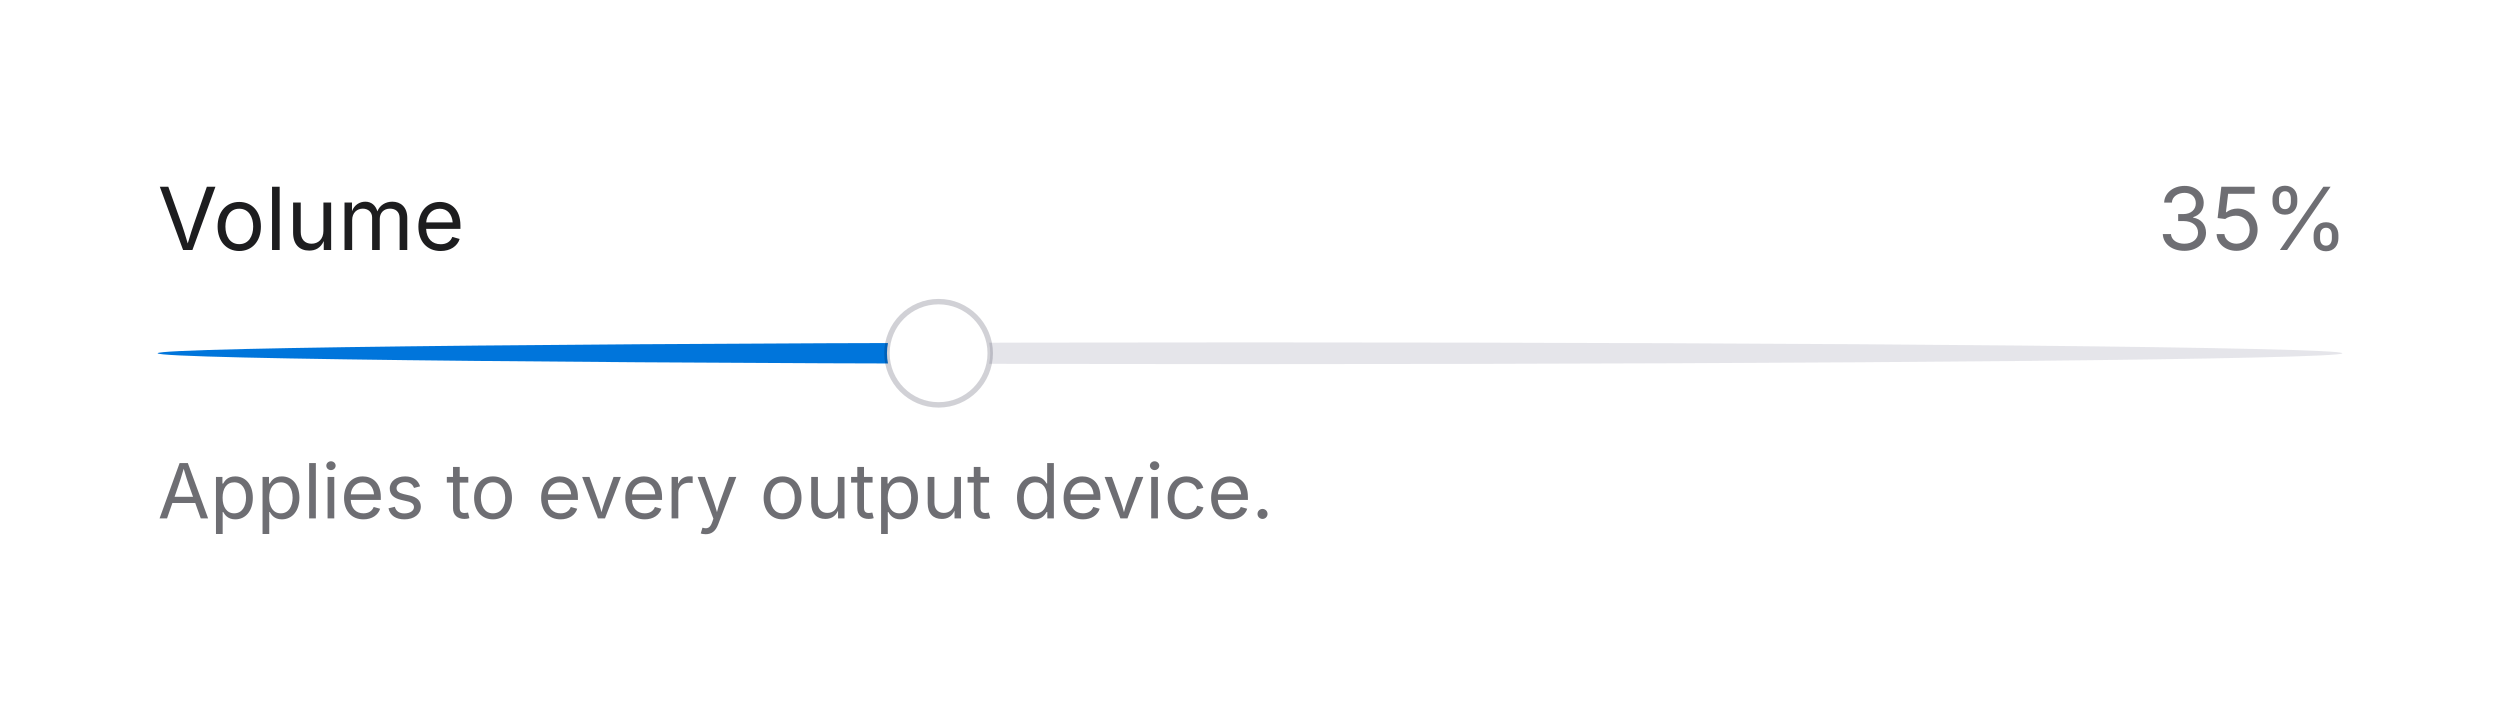
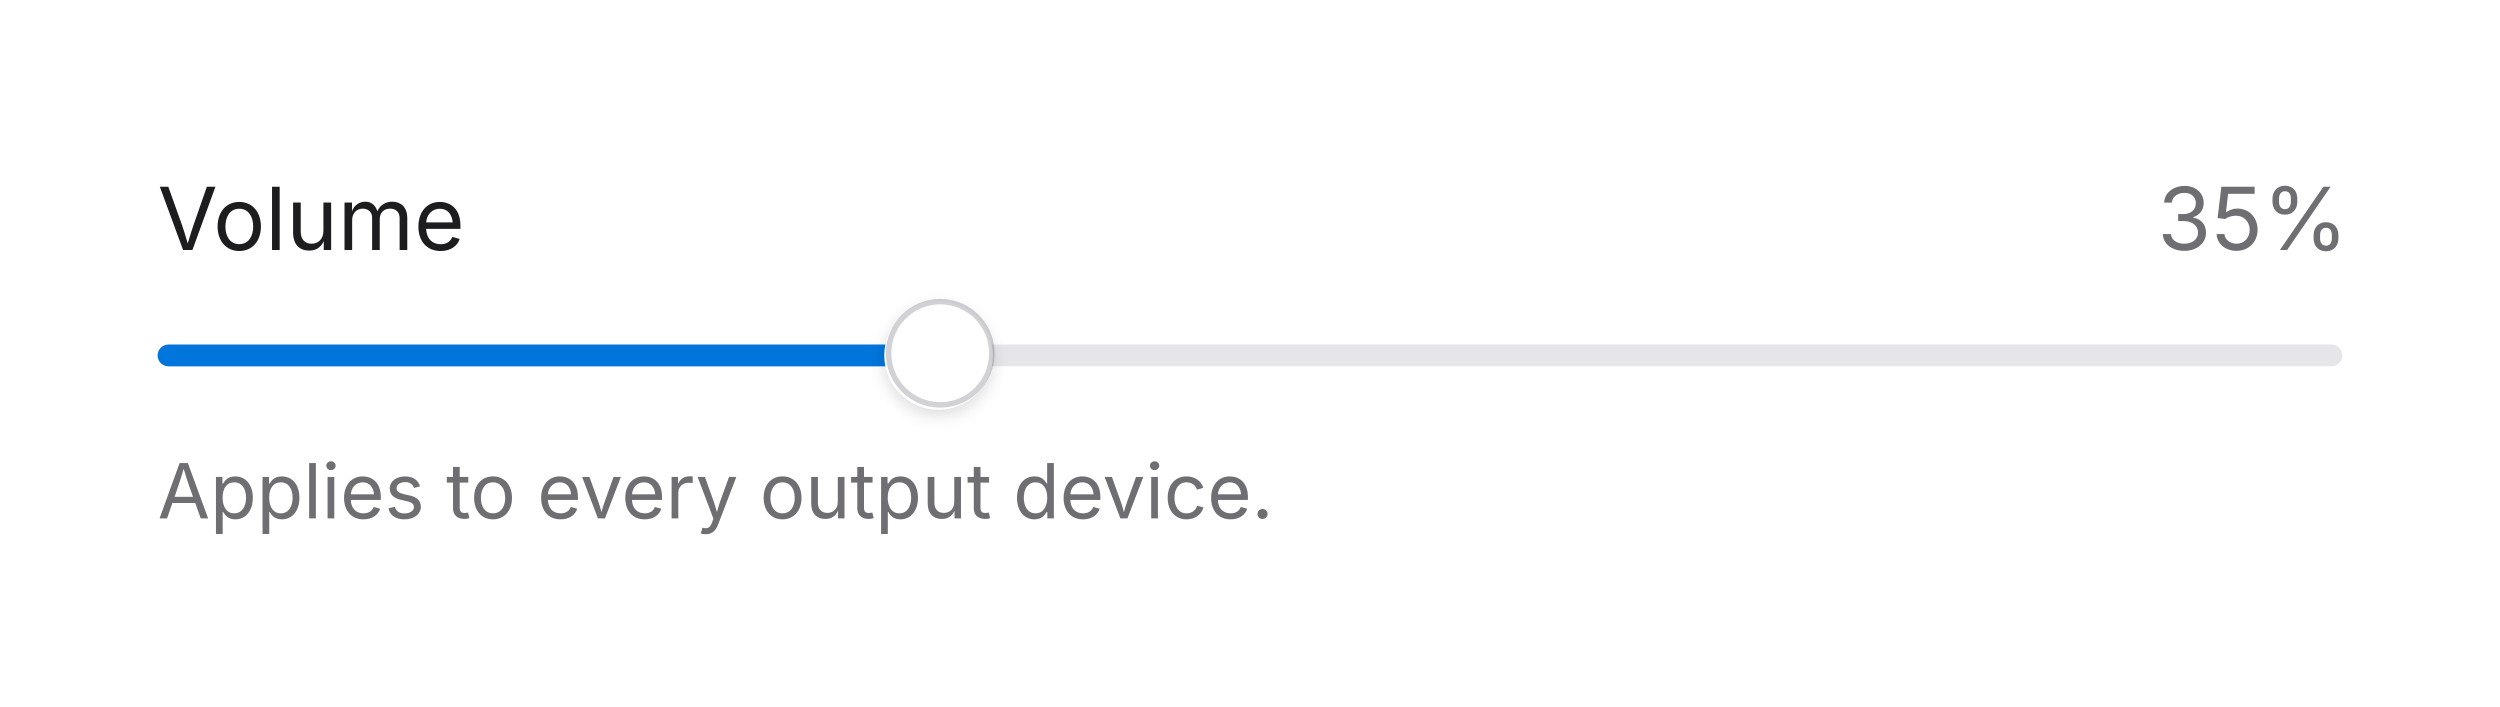
<svg xmlns="http://www.w3.org/2000/svg" viewBox="0 0 460 130" width="460" height="130">
  <defs>
    <clipPath id="ct0">
      <rect x="29" y="29" width="360" height="22.4" />
    </clipPath>
    <clipPath id="ct1">
      <rect x="397" y="29" width="34" height="22.4" />
    </clipPath>
-     <linearGradient id="grad0" gradientUnits="userSpaceOnUse" x1="29" y1="65" x2="431" y2="65">
-       <stop offset="0.35" stop-color="rgb(0, 117, 219)" />
-       <stop offset="0.35" stop-color="rgb(0, 0, 49)" stop-opacity="0.1" />
-     </linearGradient>
    <clipPath id="ct2">
      <rect x="29" y="79.4" width="402" height="22.4" />
    </clipPath>
+     <filter id="sh3" x="-50%" y="-50%" width="200%" height="200%">
+       <feGaussianBlur stdDeviation="1.5" />
+     </filter>
  </defs>
  <rect x="20.5" y="20.5" width="419" height="90" rx="0" fill="none" stroke="rgba(0,0,0,0)" stroke-width="1" />
  <text x="29" y="46" font-family="system-ui, &quot;-apple-system&quot;, sans-serif" font-size="16" fill="rgb(29,29,31)">Volume</text>
  <text x="396.97" y="46" font-family="system-ui, &quot;-apple-system&quot;, sans-serif" font-size="16" fill="rgb(110,110,115)">35%</text>
-   <rect x="29" y="63" width="402" height="4" rx="999" fill="url(#grad0)" />
-   <circle cx="172.7" cy="65" r="9.5" fill="rgb(255, 255, 255)" stroke="rgba(0, 0, 28, 0.18)" stroke-width="1" />
  <text x="29" y="95.39" font-family="system-ui, &quot;-apple-system&quot;, sans-serif" font-size="14" fill="rgb(110,110,115)">Applies to every output device.</text>
+   <rect x="29" y="63.4" width="402" height="4" rx="2" fill="rgba(0,0,49,0.1)" />
+   <rect x="29" y="63.4" width="143.7" height="4" rx="2" fill="rgb(0,117,219)" />
+   <rect x="162.7" y="56.4" width="20" height="20" rx="10" fill="rgba(0,0,0,0.14)" filter="url(#sh3)" />
+   <rect x="162.7" y="55.4" width="20" height="20" rx="10" fill="rgb(255,255,255)" />
+   <rect x="163.5" y="55.5" width="19" height="19" rx="9.5" fill="none" stroke="rgba(0,0,28,0.18)" stroke-width="1" />
</svg>
